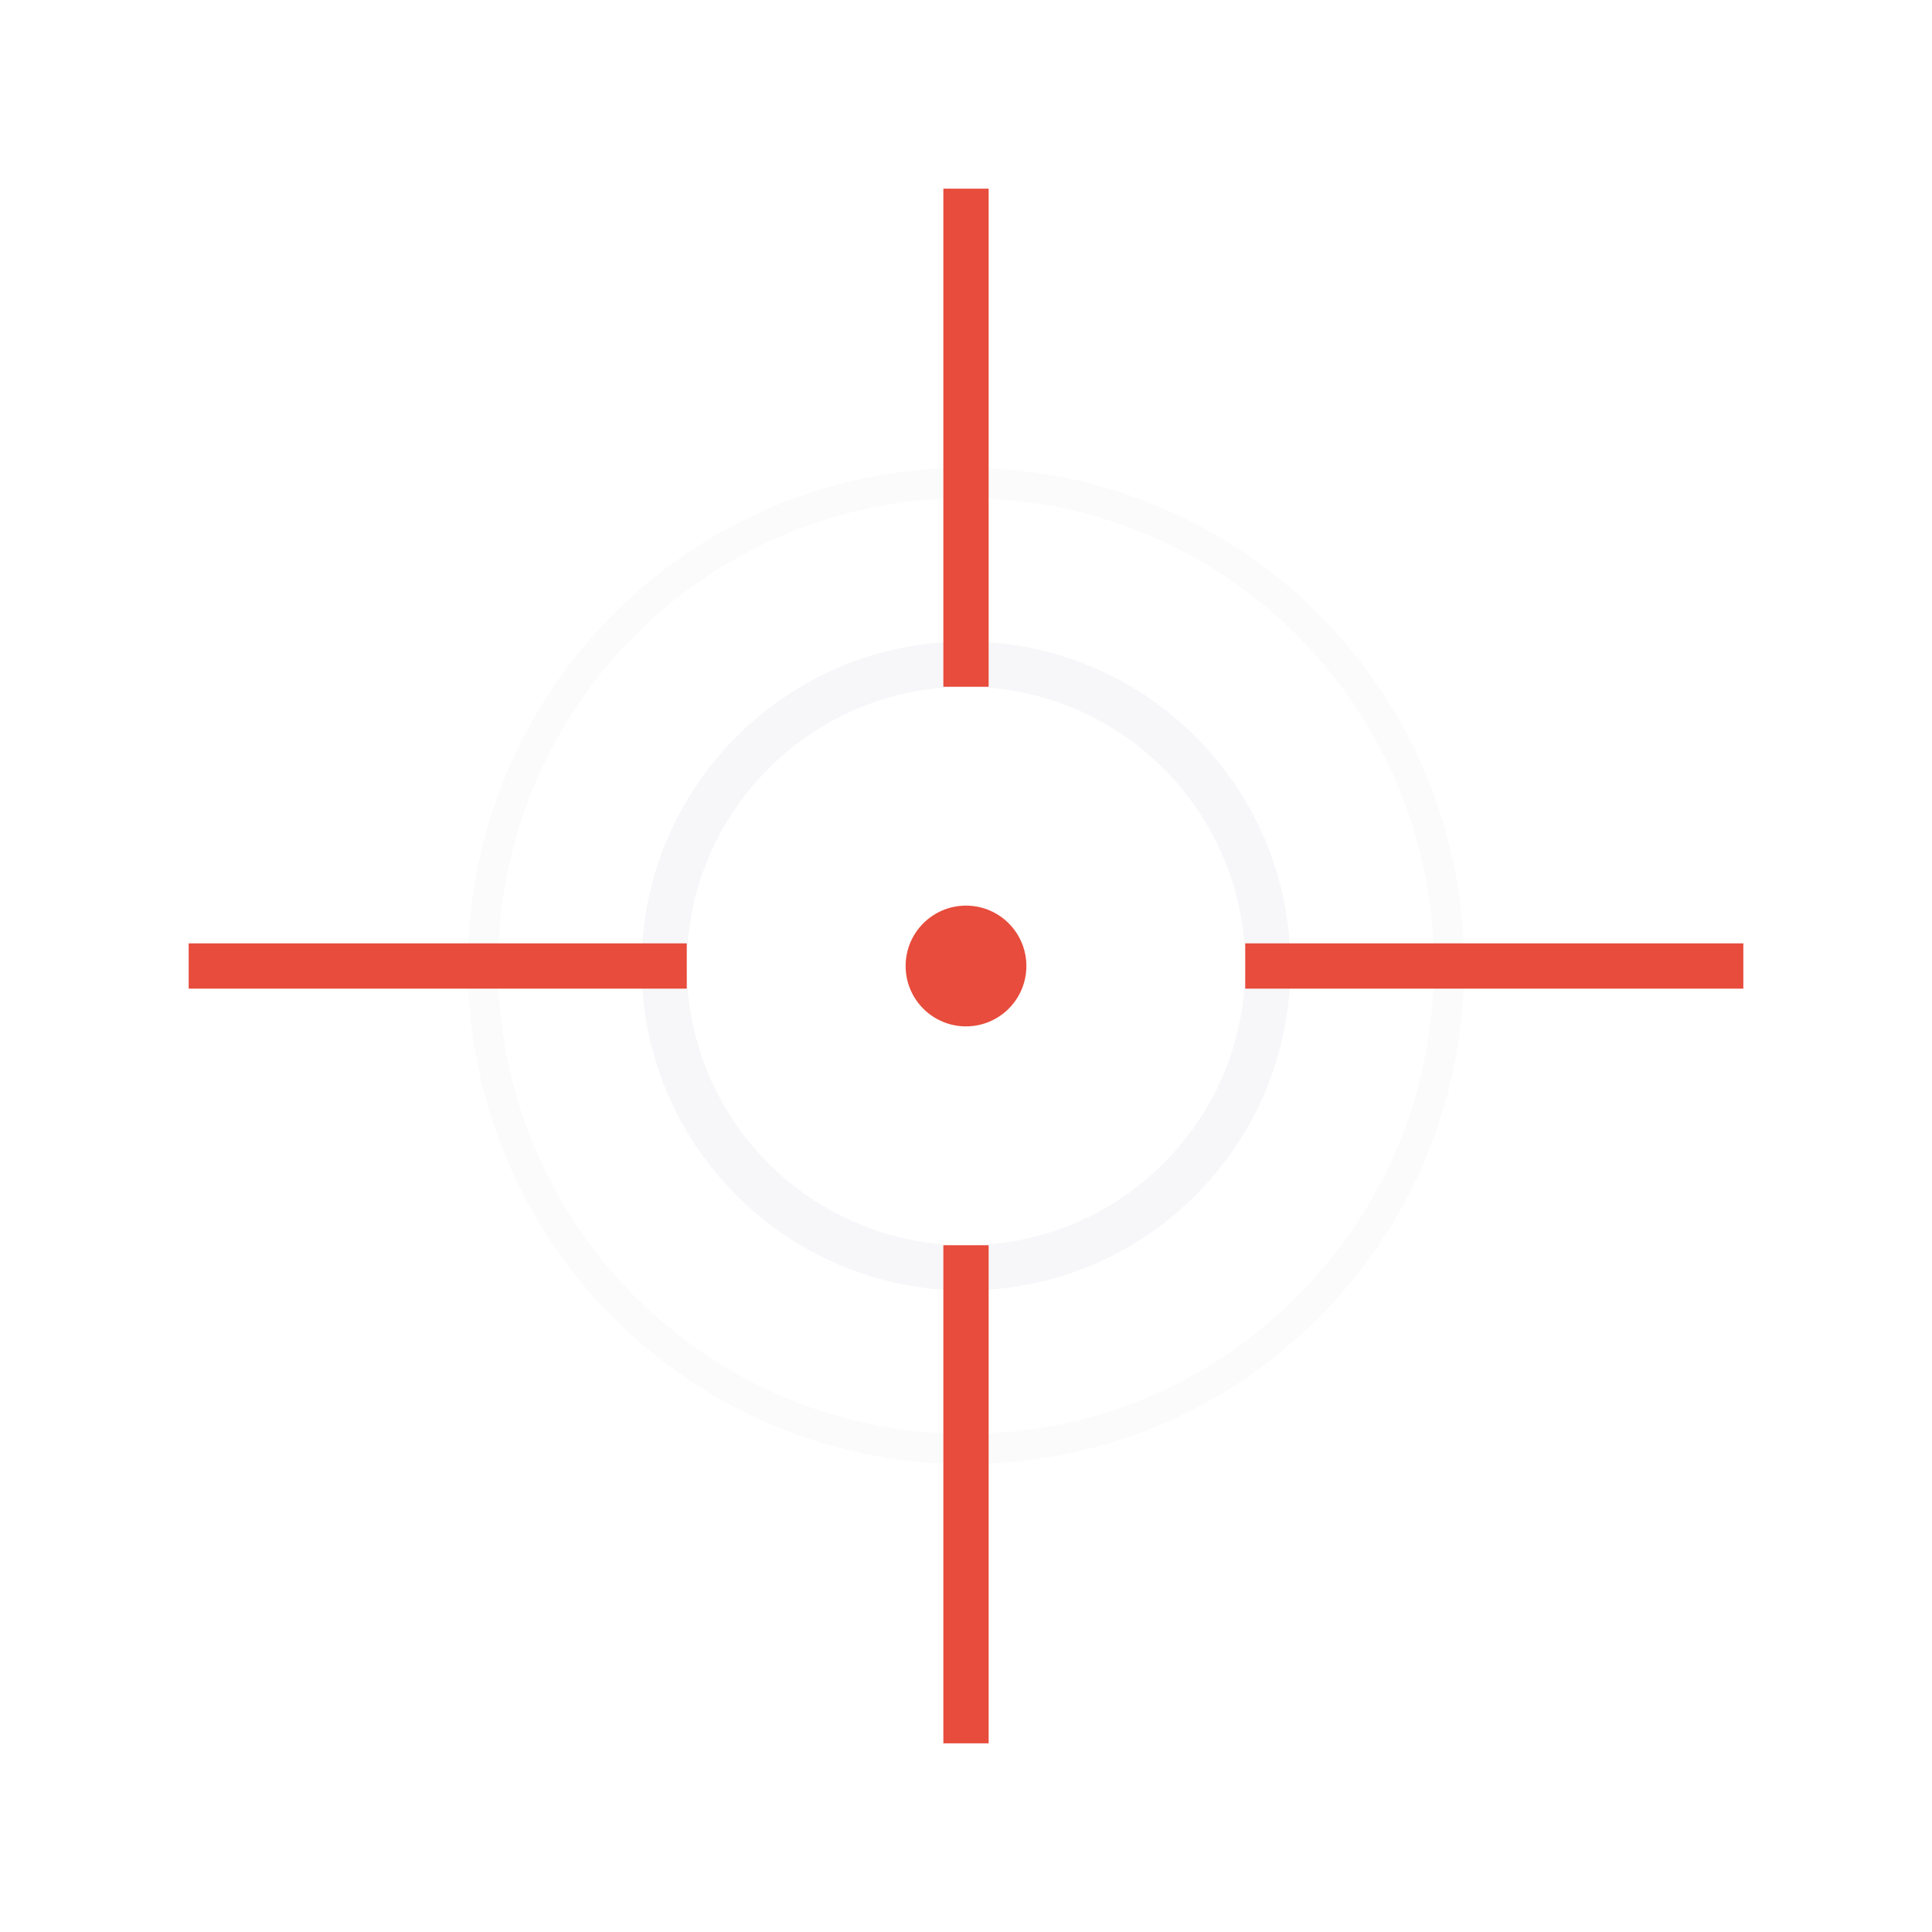
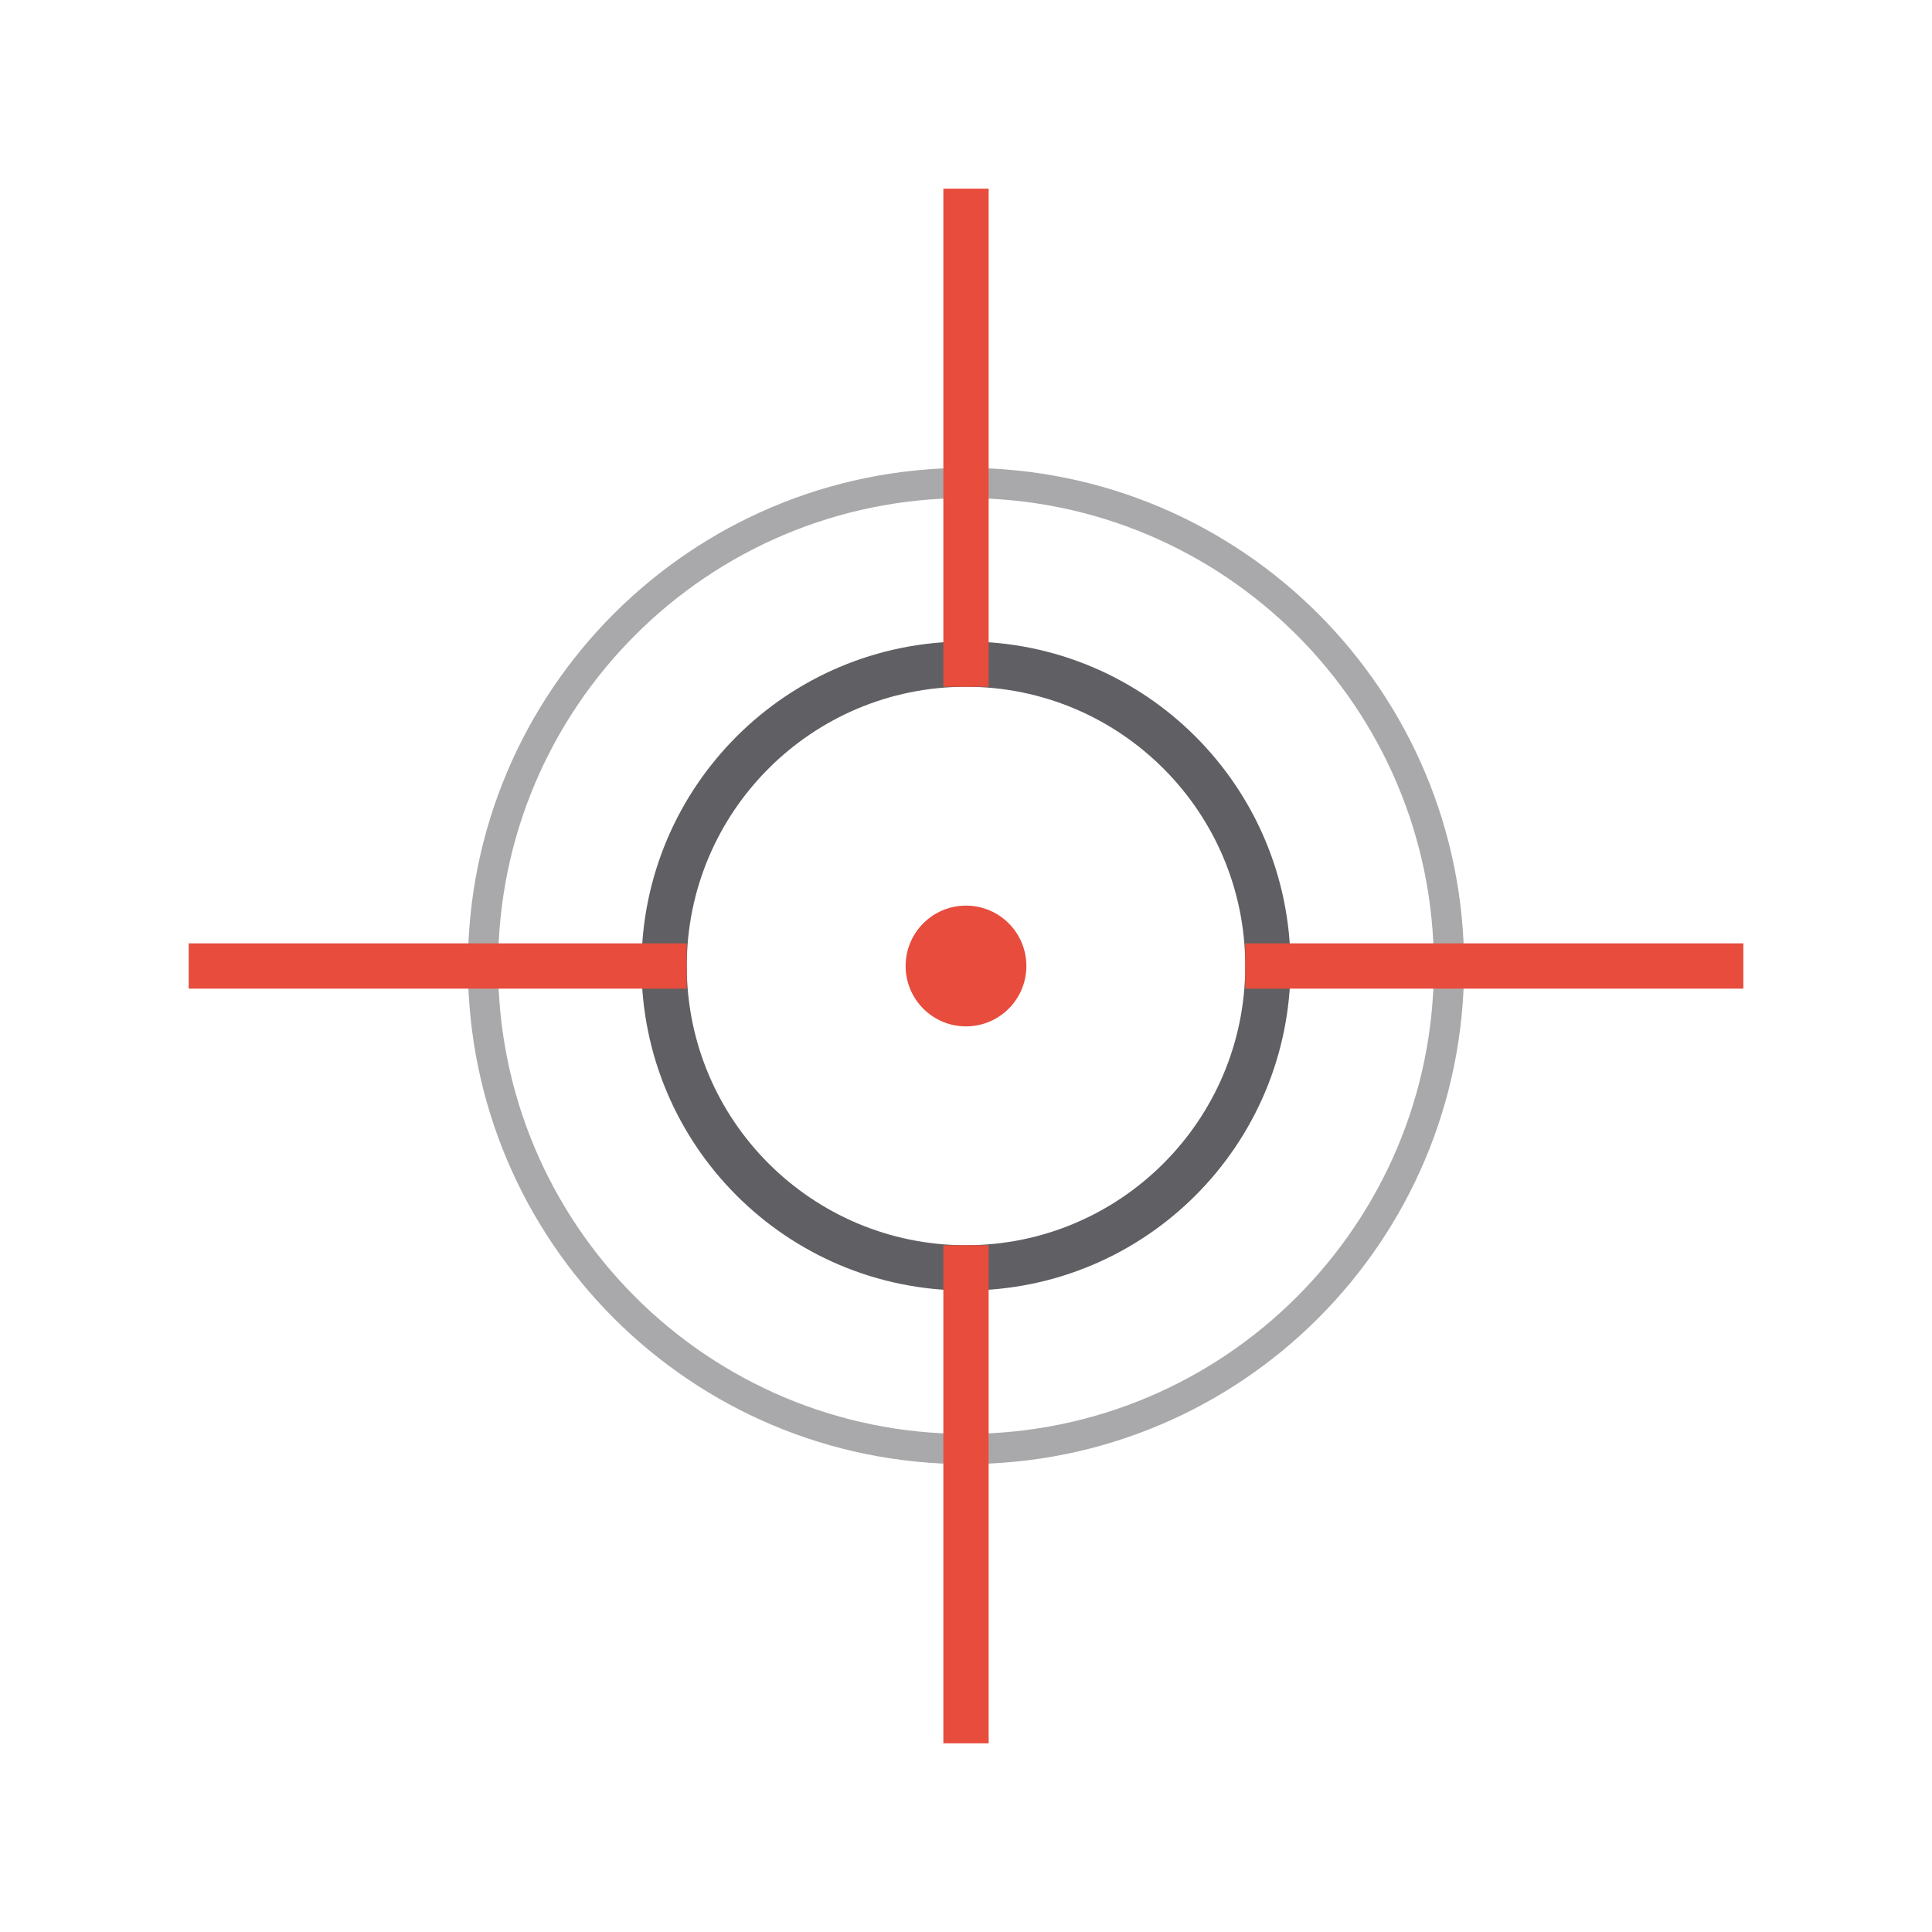
<svg xmlns="http://www.w3.org/2000/svg" viewBox="0 0 64 64" fill="none">
-   <circle cx="32" cy="32" r="16" stroke="#F4F4F8" stroke-width="1" opacity="0.38" />
-   <circle cx="32" cy="32" r="10" stroke="#F4F4F8" stroke-width="1.5" opacity="0.70" />
+   <circle cx="32" cy="32" r="16" stroke="#1C1C22" stroke-width="1" opacity="0.38" />
+   <circle cx="32" cy="32" r="10" stroke="#1C1C22" stroke-width="1.5" opacity="0.70" />
  <line x1="32" y1="7" x2="32" y2="22" stroke="#E74C3C" stroke-width="1.5" stroke-linecap="square" />
  <line x1="32" y1="42" x2="32" y2="57" stroke="#E74C3C" stroke-width="1.5" stroke-linecap="square" />
  <line x1="7" y1="32" x2="22" y2="32" stroke="#E74C3C" stroke-width="1.5" stroke-linecap="square" />
  <line x1="42" y1="32" x2="57" y2="32" stroke="#E74C3C" stroke-width="1.5" stroke-linecap="square" />
  <circle cx="32" cy="32" r="2" fill="#E74C3C" />
</svg>
